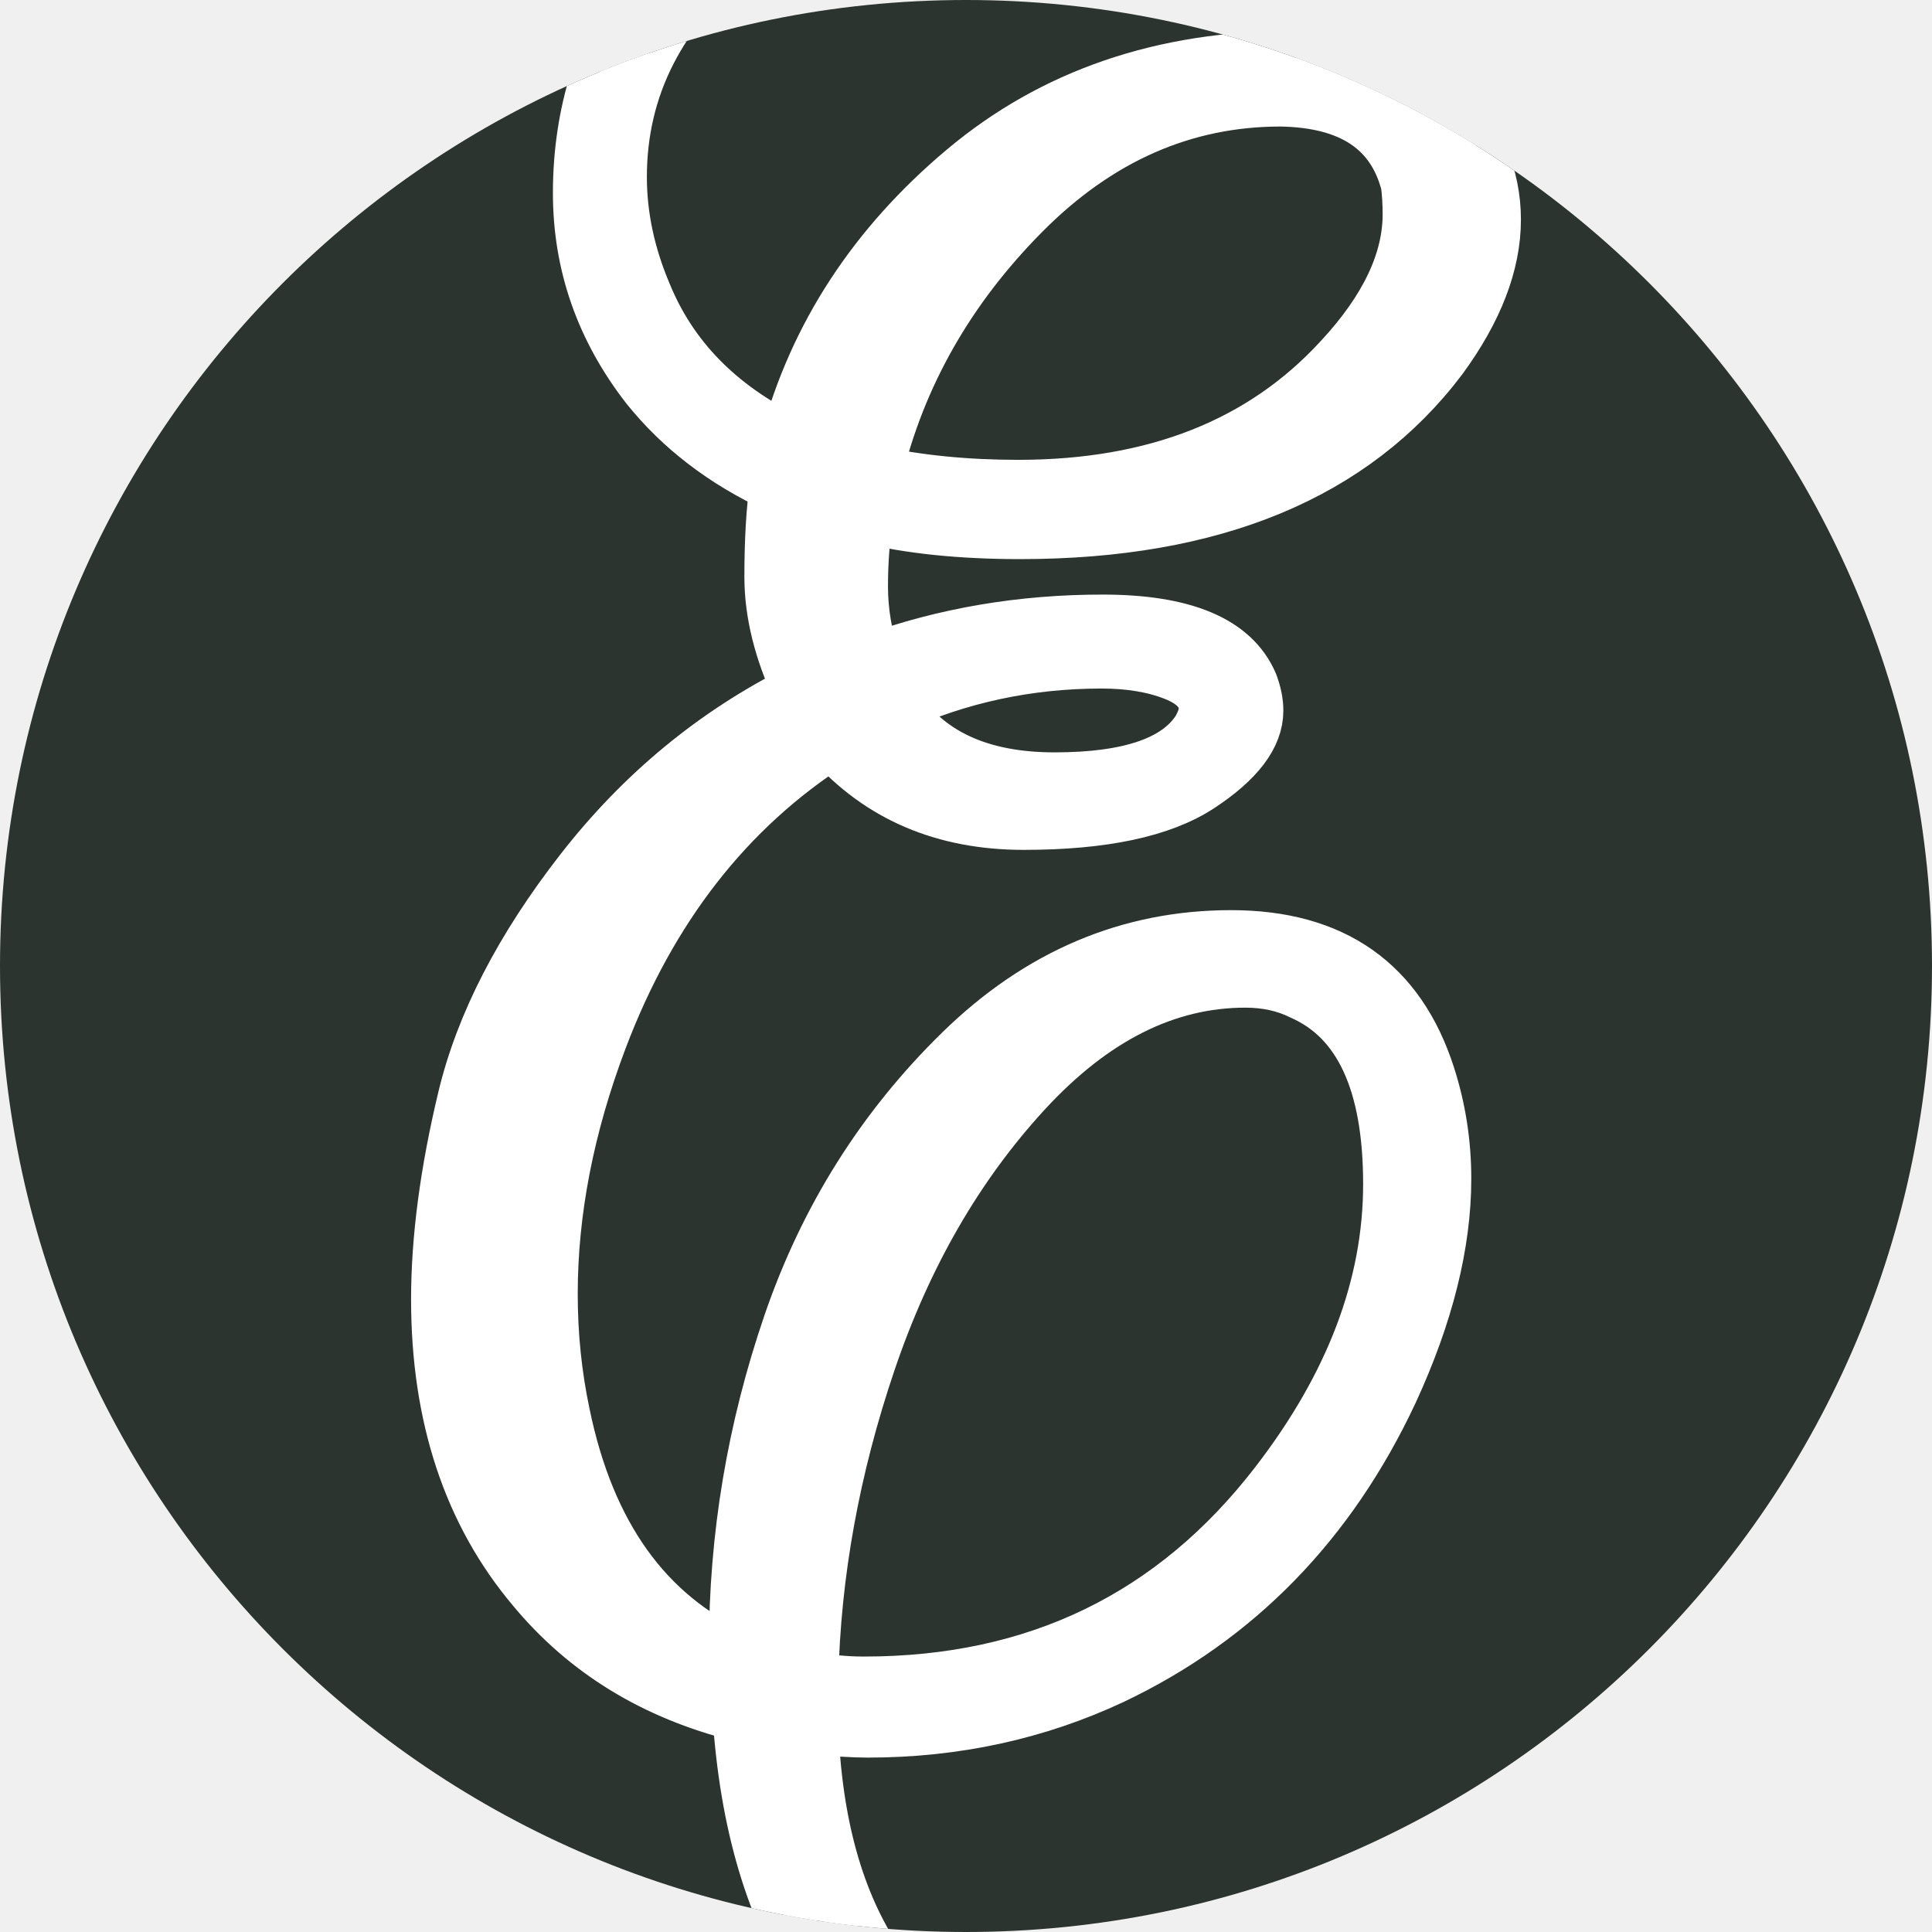
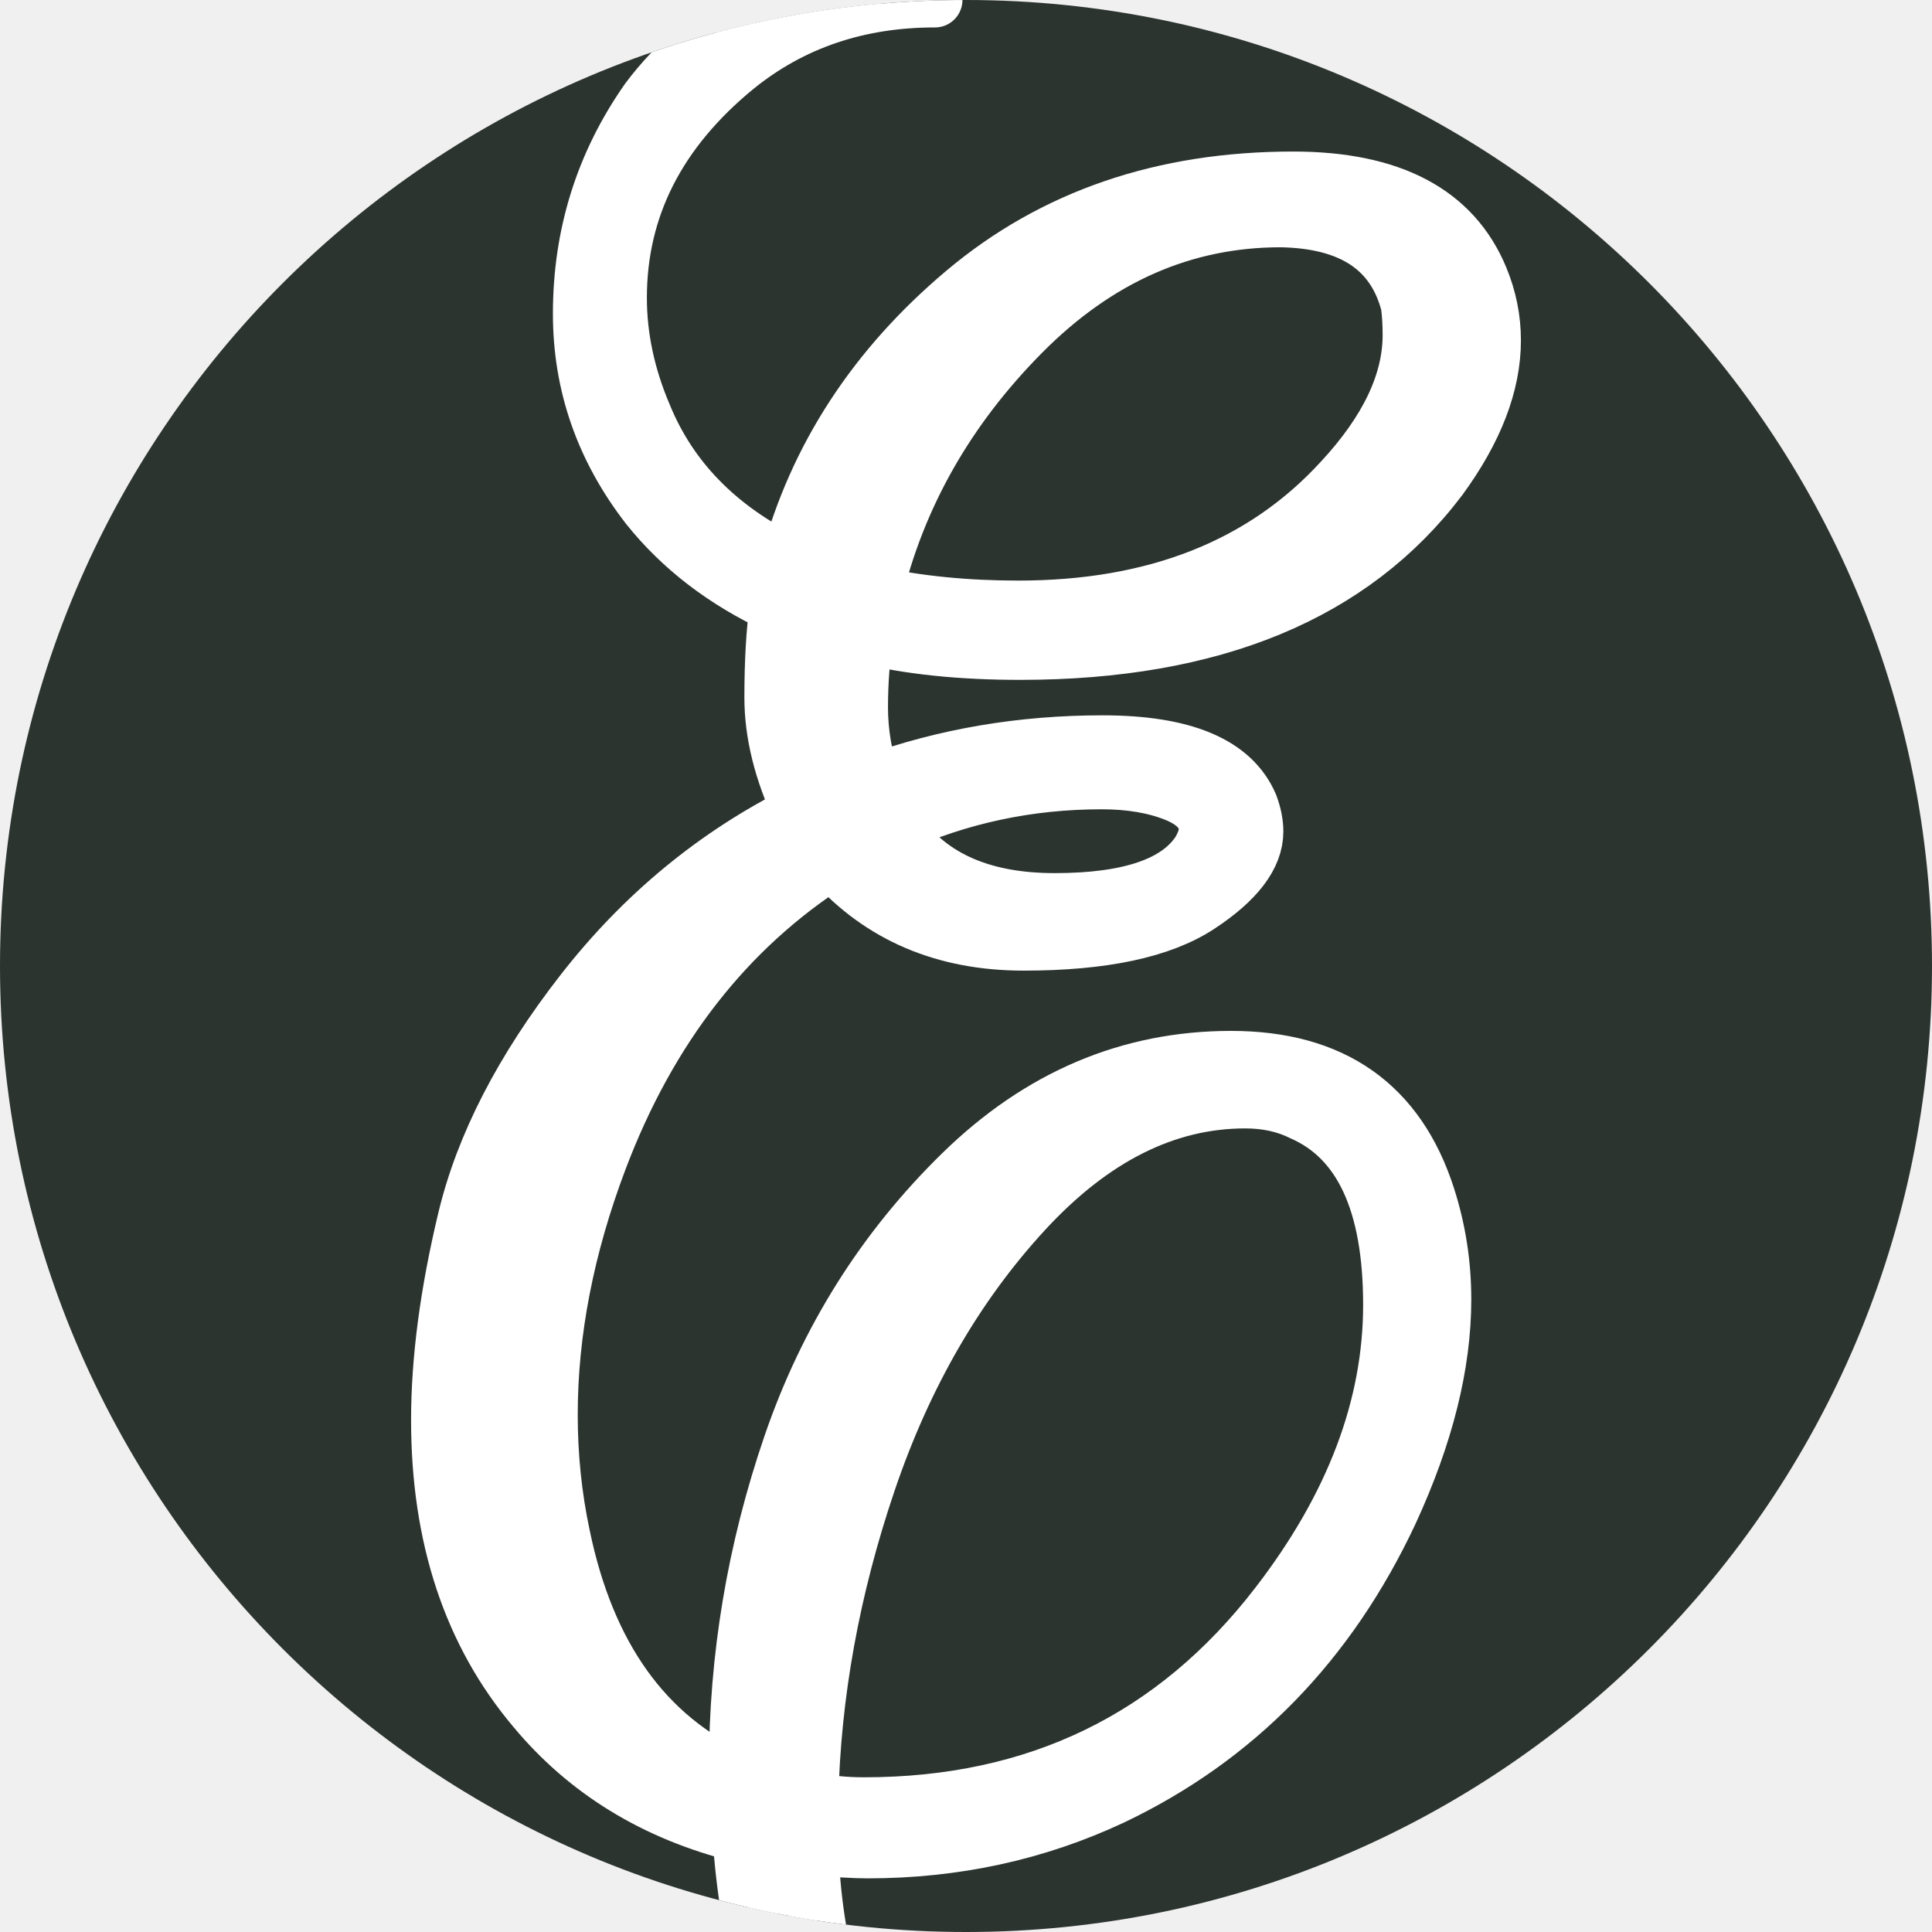
<svg xmlns="http://www.w3.org/2000/svg" viewBox="0 0 64 64">
  <defs>
    <clipPath id="c">
      <circle cx="32" cy="32" r="32" />
    </clipPath>
  </defs>
  <circle cx="32" cy="32" r="32" fill="#2c3430" />
  <g clip-path="url(#c)">
-     <path fill="#fff" stroke="#fff" transform="translate(32 32) scale(0.05873 -0.05873) translate(-309.5 -309)" stroke-width="31" stroke-linejoin="round" d="M279 939Q285 939 288.5 934.5Q292 930 292 926V922Q227 922 180 884Q114 830 114 754Q114 721 128 688Q150 634 209 605Q233 694 308.5 757.5Q384 821 494 821Q577 821 600 765Q607 748 607 730Q607 693 577 652Q503 554 340 554Q290 554 253 563Q250 544 250.0 523.0Q250 502 257 481Q318 503 386.5 503.0Q455 503 470 468Q473 460 473 453Q473 432 441.0 411.0Q409 390 342.0 390.0Q275 390 234 436Q145 379 103 268Q75 194 75 124Q75 89 82 56Q103 -46 180 -81Q180 -78 180 -75Q180 18 210.5 107.0Q241 196 307.0 260.5Q373 325 459.0 325.0Q545 325 570 247Q579 219 579 189Q579 134 549 69Q497 -42 392 -92Q328 -122 254 -122Q242 -122 222 -120Q225 -202 259.0 -253.0Q293 -304 357 -304Q353 -321 332 -321Q265 -321 226.5 -263.0Q188 -205 182 -113Q110 -95 66 -42Q12 22 12 121Q12 172 27.0 234.5Q42 297 93.0 362.5Q144 428 216 464Q200 498 200.0 528.5Q200 559 203 580Q158 601 130 636Q92 685 92 745Q92 812 130 866Q154 898 193.0 918.5Q232 939 279 939ZM467 301Q400 301 342.5 238.5Q285 176 254.5 86.0Q224 -4 222 -93Q236 -96 252 -96Q398 -96 485 17Q549 100 549.0 186.0Q549 272 499 294Q485 301 467 301ZM339 579Q455 579 521 651Q560 693 560 733Q560 742 559 750Q547 797 487 798Q405 798 341.5 734.0Q278 670 258 587Q295 579 339 579ZM386 481Q324 481 269 456Q296 414 359.5 414.0Q423 414 441 442Q445 449 445 454Q445 467 427.5 474.0Q410 481 386 481Z" />
+     <path fill="#fff" stroke="#fff" transform="translate(32 36) scale(0.05873 -0.05873) translate(-309.5 -309)" stroke-width="31" stroke-linejoin="round" d="M279 939Q285 939 288.5 934.5Q292 930 292 926V922Q227 922 180 884Q114 830 114 754Q114 721 128 688Q150 634 209 605Q233 694 308.5 757.5Q384 821 494 821Q577 821 600 765Q607 748 607 730Q607 693 577 652Q503 554 340 554Q290 554 253 563Q250 544 250.0 523.0Q250 502 257 481Q318 503 386.5 503.0Q455 503 470 468Q473 460 473 453Q473 432 441.0 411.0Q409 390 342.0 390.0Q275 390 234 436Q145 379 103 268Q75 194 75 124Q75 89 82 56Q103 -46 180 -81Q180 -78 180 -75Q180 18 210.5 107.0Q241 196 307.0 260.5Q373 325 459.0 325.0Q545 325 570 247Q579 219 579 189Q579 134 549 69Q497 -42 392 -92Q328 -122 254 -122Q242 -122 222 -120Q225 -202 259.0 -253.0Q293 -304 357 -304Q353 -321 332 -321Q265 -321 226.5 -263.0Q188 -205 182 -113Q110 -95 66 -42Q12 22 12 121Q12 172 27.0 234.5Q42 297 93.0 362.5Q144 428 216 464Q200 498 200.0 528.5Q200 559 203 580Q158 601 130 636Q92 685 92 745Q92 812 130 866Q154 898 193.0 918.5Q232 939 279 939ZM467 301Q400 301 342.5 238.5Q285 176 254.5 86.0Q224 -4 222 -93Q236 -96 252 -96Q398 -96 485 17Q549 100 549.0 186.0Q549 272 499 294Q485 301 467 301ZM339 579Q455 579 521 651Q560 693 560 733Q560 742 559 750Q547 797 487 798Q405 798 341.5 734.0Q278 670 258 587Q295 579 339 579ZM386 481Q324 481 269 456Q296 414 359.5 414.0Q423 414 441 442Q445 449 445 454Q445 467 427.5 474.0Q410 481 386 481Z" />
  </g>
</svg>
